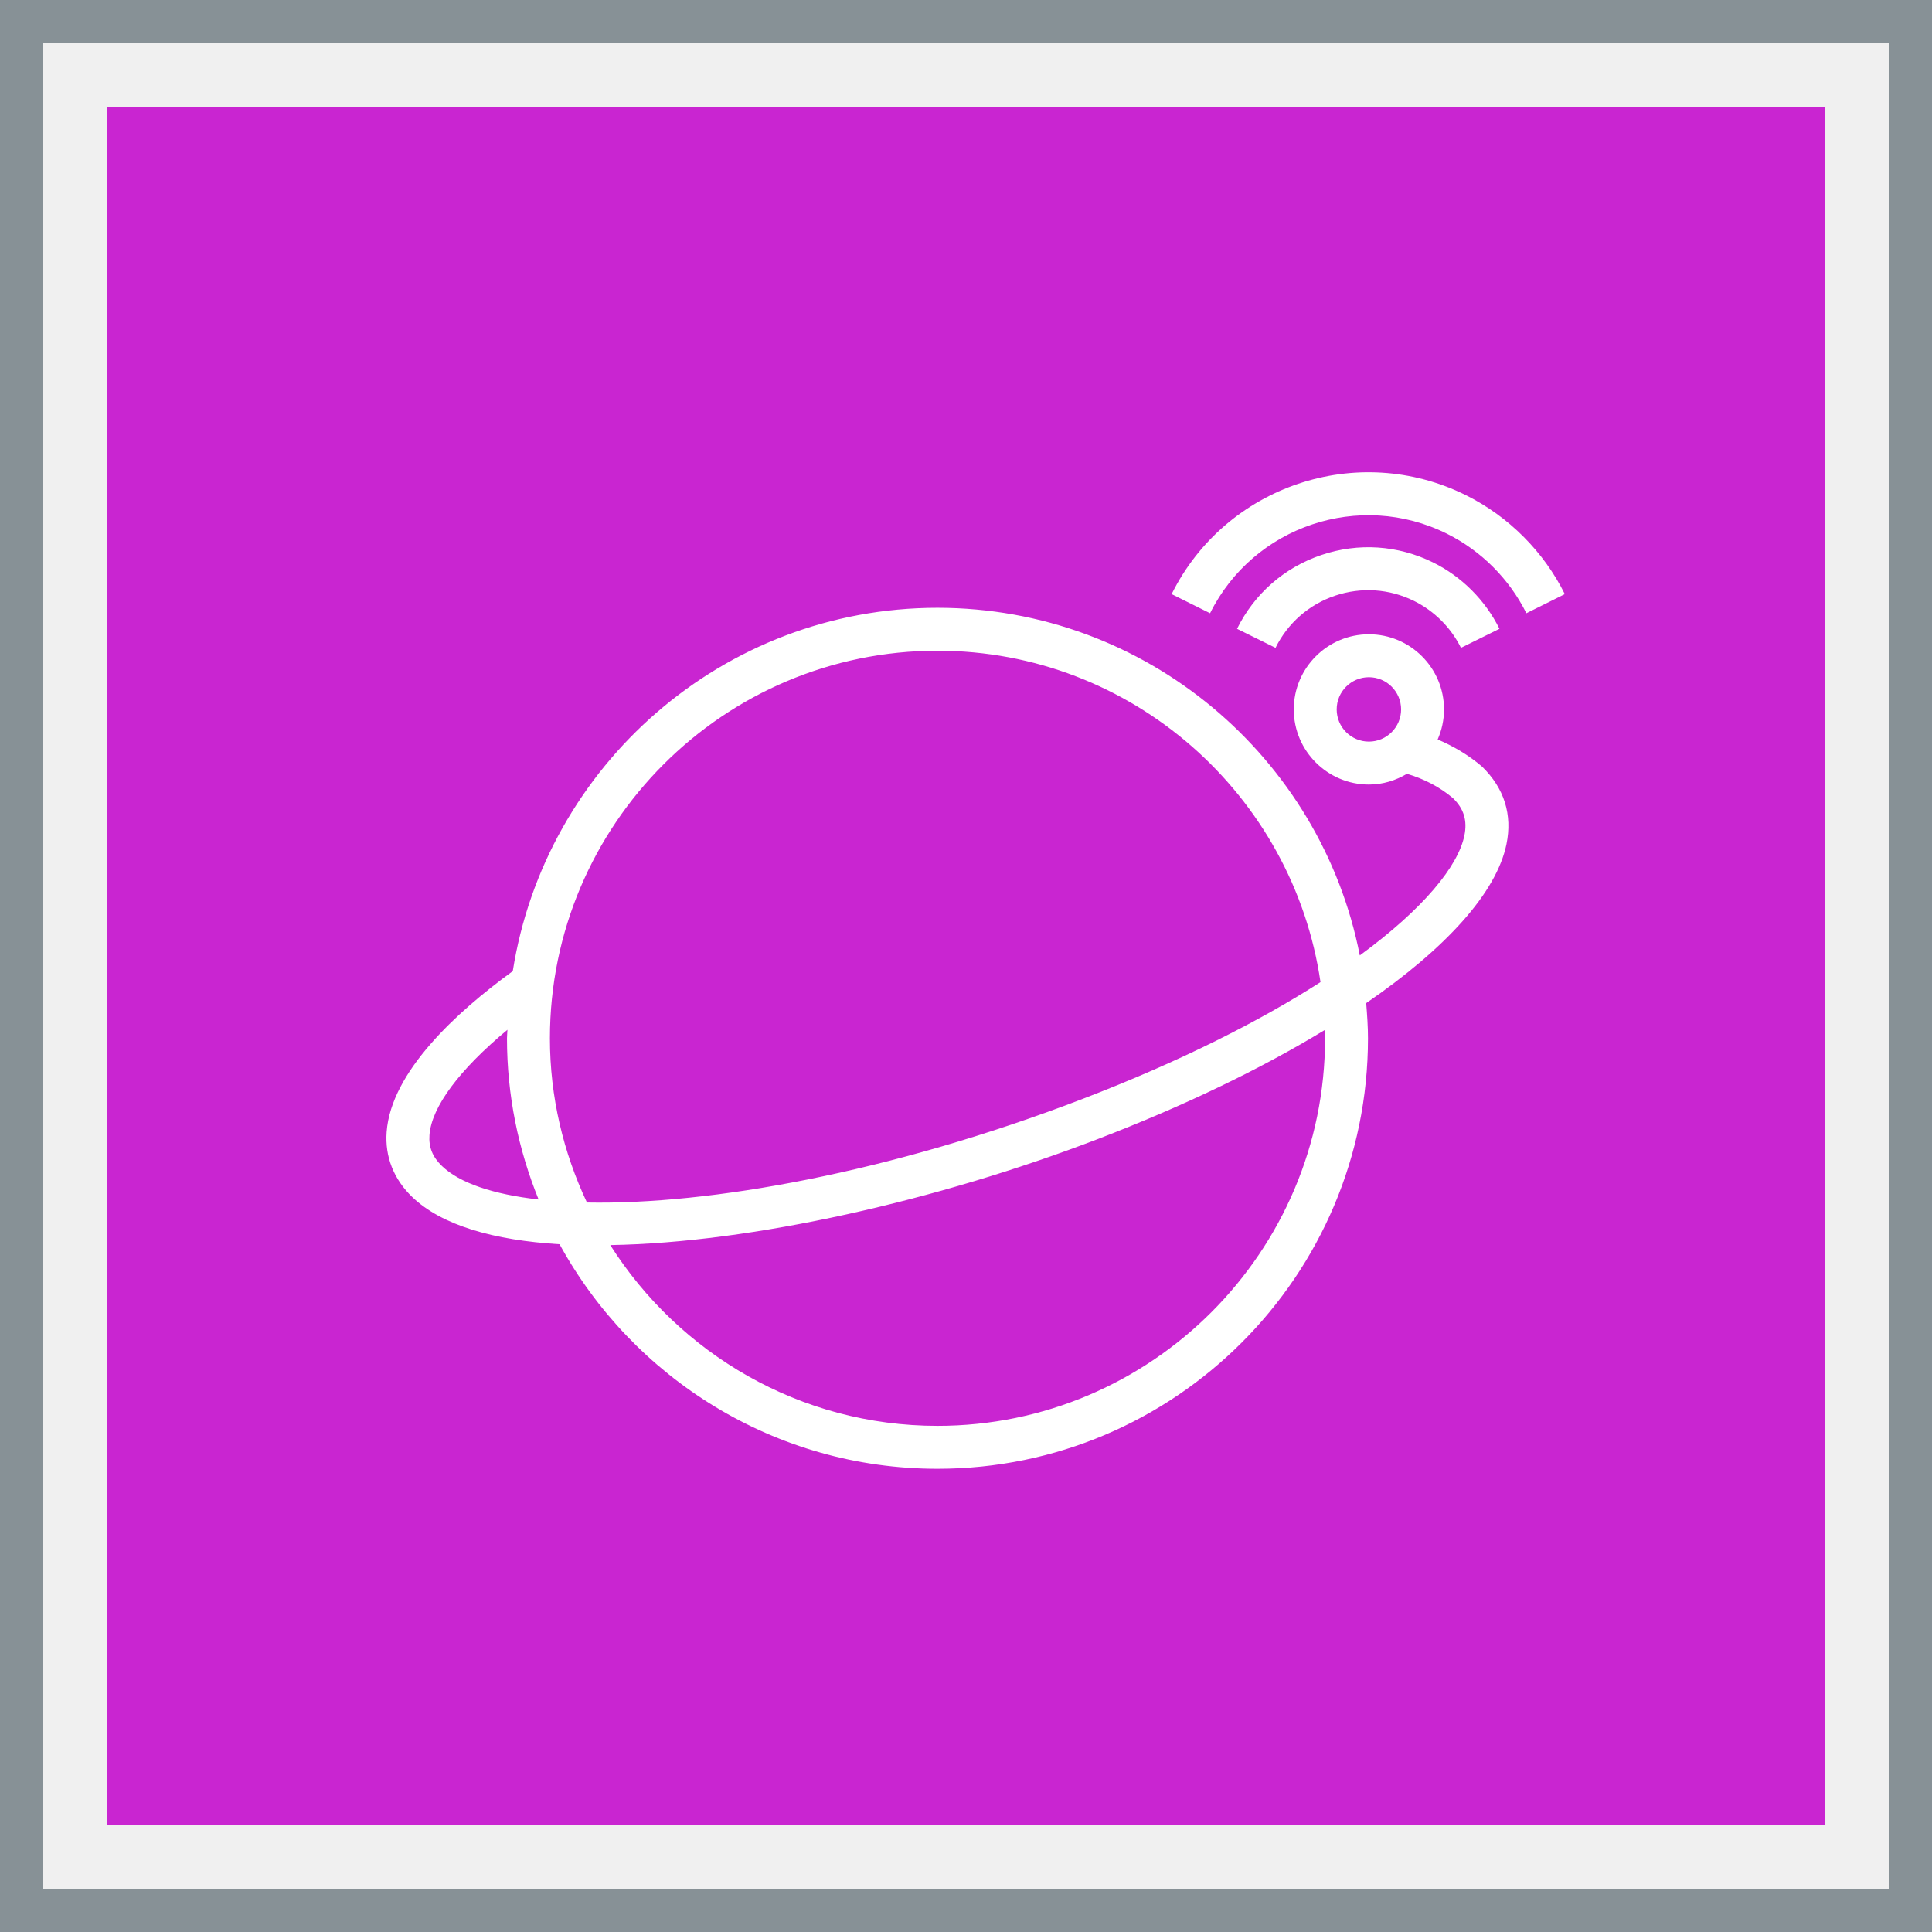
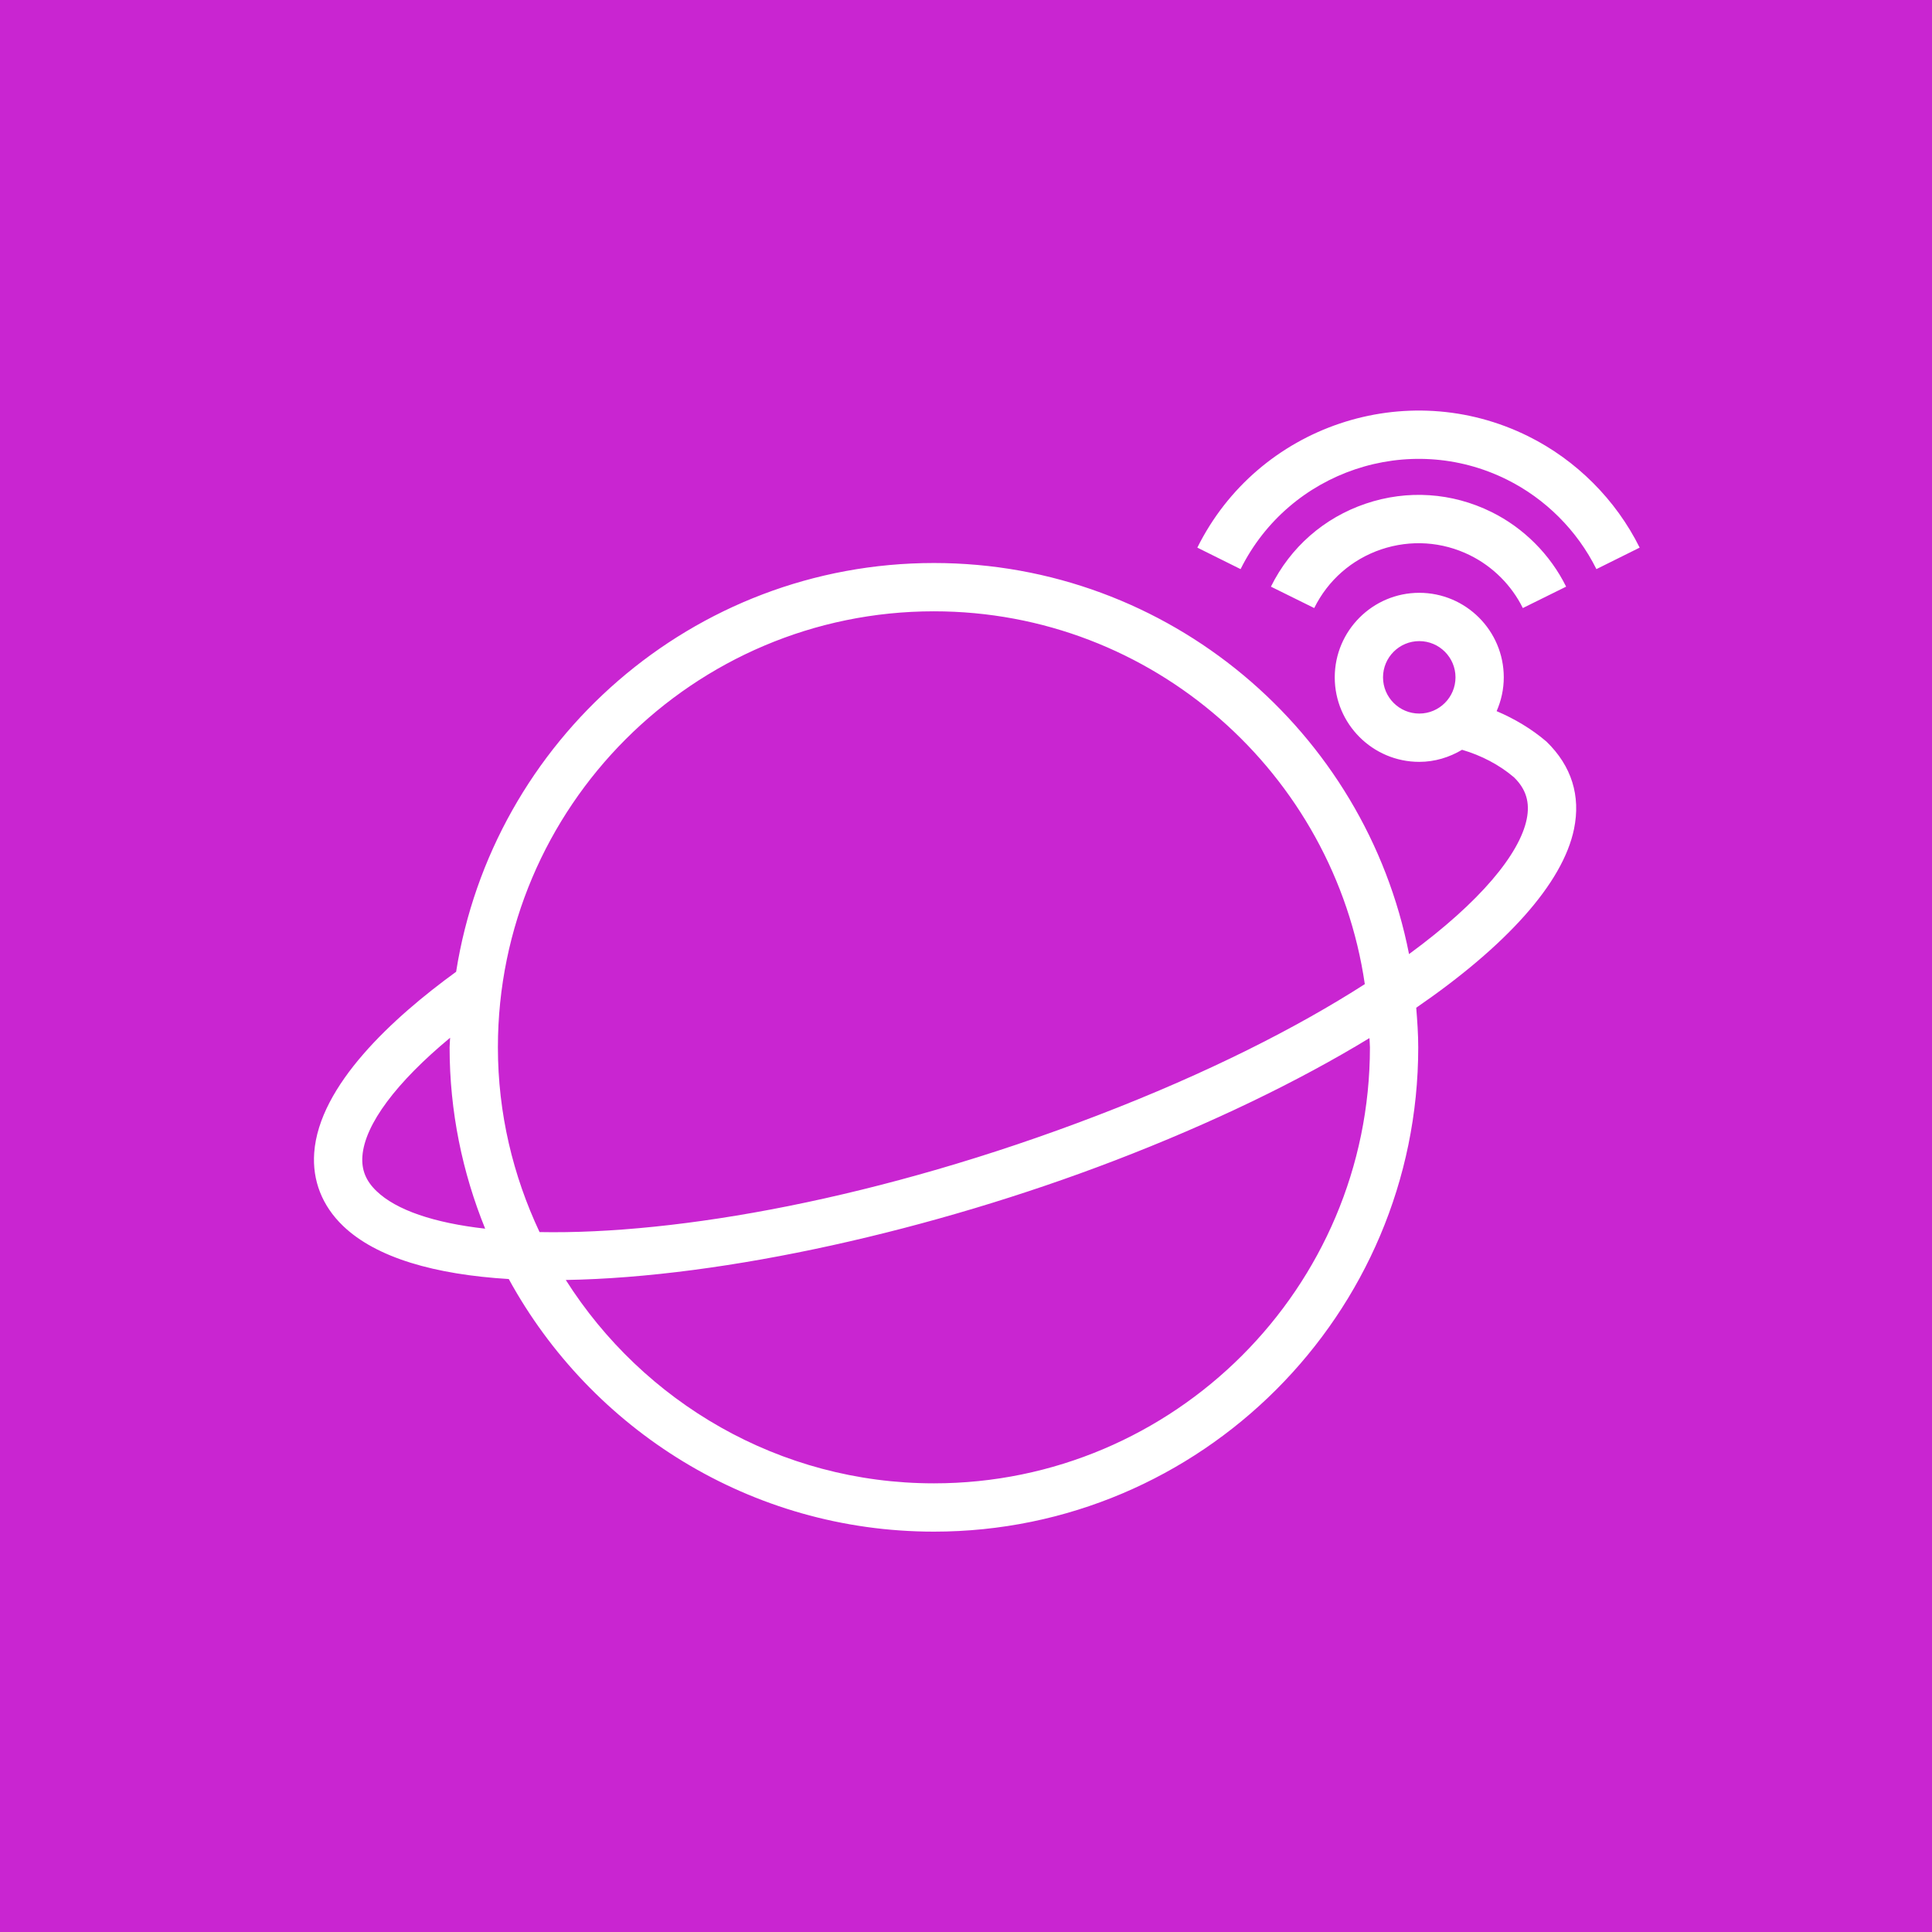
- <svg xmlns="http://www.w3.org/2000/svg" width="90px" height="90px" viewBox="0 0 90 90" version="1.1">
+ <svg xmlns="http://www.w3.org/2000/svg" width="80px" height="80px" viewBox="5 5 80 80" version="1.1">
  <g id="Icon-Architecture-Category/64/Satellite_64" stroke="none" stroke-width="1" fill="none" fill-rule="evenodd">
    <rect id="Rectangle" fill="#C925D1" x="5" y="5" width="80" height="80" />
-     <rect id="#879196-Border-Copy-21" stroke="#879196" stroke-width="2" x="1" y="1" width="88" height="88" />
    <g id="Icon-Category/64/Satellite_64" transform="translate(18, 22)" fill="#FFFFFF">
      <path d="M43.706,25.985 C40.768,27.773 37.188,29.508 33.147,31.059 C25.656,33.934 17.022,35.892 10.428,36.001 C13.632,41.052 19.259,44.422 25.671,44.422 C35.626,44.422 43.726,36.323 43.726,26.368 C43.726,26.238 43.709,26.113 43.706,25.985 M7.09,33.877 C6.147,31.555 5.617,29.024 5.617,26.368 C5.617,26.234 5.635,26.104 5.638,25.971 C3.412,27.819 2.102,29.559 2.006,30.876 C1.965,31.438 2.149,31.897 2.589,32.319 C3.411,33.11 4.971,33.637 7.09,33.877 M7.617,26.368 C7.617,29.105 8.247,31.691 9.342,34.018 C15.044,34.127 23.445,32.641 32.431,29.192 C37.033,27.426 40.709,25.549 43.514,23.751 C42.239,15.034 34.734,8.313 25.671,8.313 C15.716,8.313 7.617,16.412 7.617,26.368 M47.269,11.047 C47.269,10.22 46.596,9.547 45.769,9.547 C44.941,9.547 44.268,10.22 44.268,11.047 C44.268,11.874 44.941,12.547 45.769,12.547 C46.596,12.547 47.269,11.874 47.269,11.047 M51.035,13.707 C52.08,14.72 52.458,15.957 52.177,17.326 C51.711,19.589 49.352,22.18 45.643,24.728 C45.686,25.27 45.726,25.814 45.726,26.368 C45.726,37.426 36.729,46.422 25.671,46.422 C18.087,46.422 11.475,42.189 8.067,35.962 C5.016,35.776 2.584,35.088 1.203,33.761 C0.339,32.93 -0.073,31.881 0.011,30.73 C0.216,27.938 3.262,25.147 5.887,23.239 C7.396,13.666 15.68,6.313 25.671,6.313 C35.408,6.313 43.539,13.291 45.345,22.507 C48.312,20.334 49.924,18.351 50.217,16.923 C50.36,16.227 50.192,15.674 49.689,15.185 C49.086,14.672 48.344,14.282 47.541,14.047 C47.019,14.357 46.418,14.547 45.769,14.547 C43.839,14.547 42.269,12.977 42.269,11.047 C42.269,9.117 43.839,7.547 45.769,7.547 C47.698,7.547 49.268,9.117 49.268,11.047 C49.268,11.546 49.16,12.018 48.972,12.447 C49.715,12.763 50.416,13.179 51.035,13.707 M44.192,5.749 C45.412,5.339 46.718,5.423 47.872,5.994 C48.814,6.46 49.591,7.235 50.057,8.178 L51.85,7.292 C51.189,5.958 50.092,4.86 48.759,4.201 C47.126,3.394 45.277,3.271 43.552,3.855 C41.826,4.439 40.433,5.659 39.626,7.292 L41.419,8.178 C41.989,7.025 42.974,6.162 44.192,5.749 M54.895,5.676 L53.104,6.566 C52.31,4.968 50.994,3.652 49.397,2.859 C45.338,0.841 40.39,2.503 38.37,6.566 L36.579,5.676 C39.088,0.625 45.237,-1.442 50.288,1.068 C52.272,2.054 53.909,3.691 54.895,5.676" id="Satellite_Category-Icon_64_Squid" />
    </g>
  </g>
</svg>
